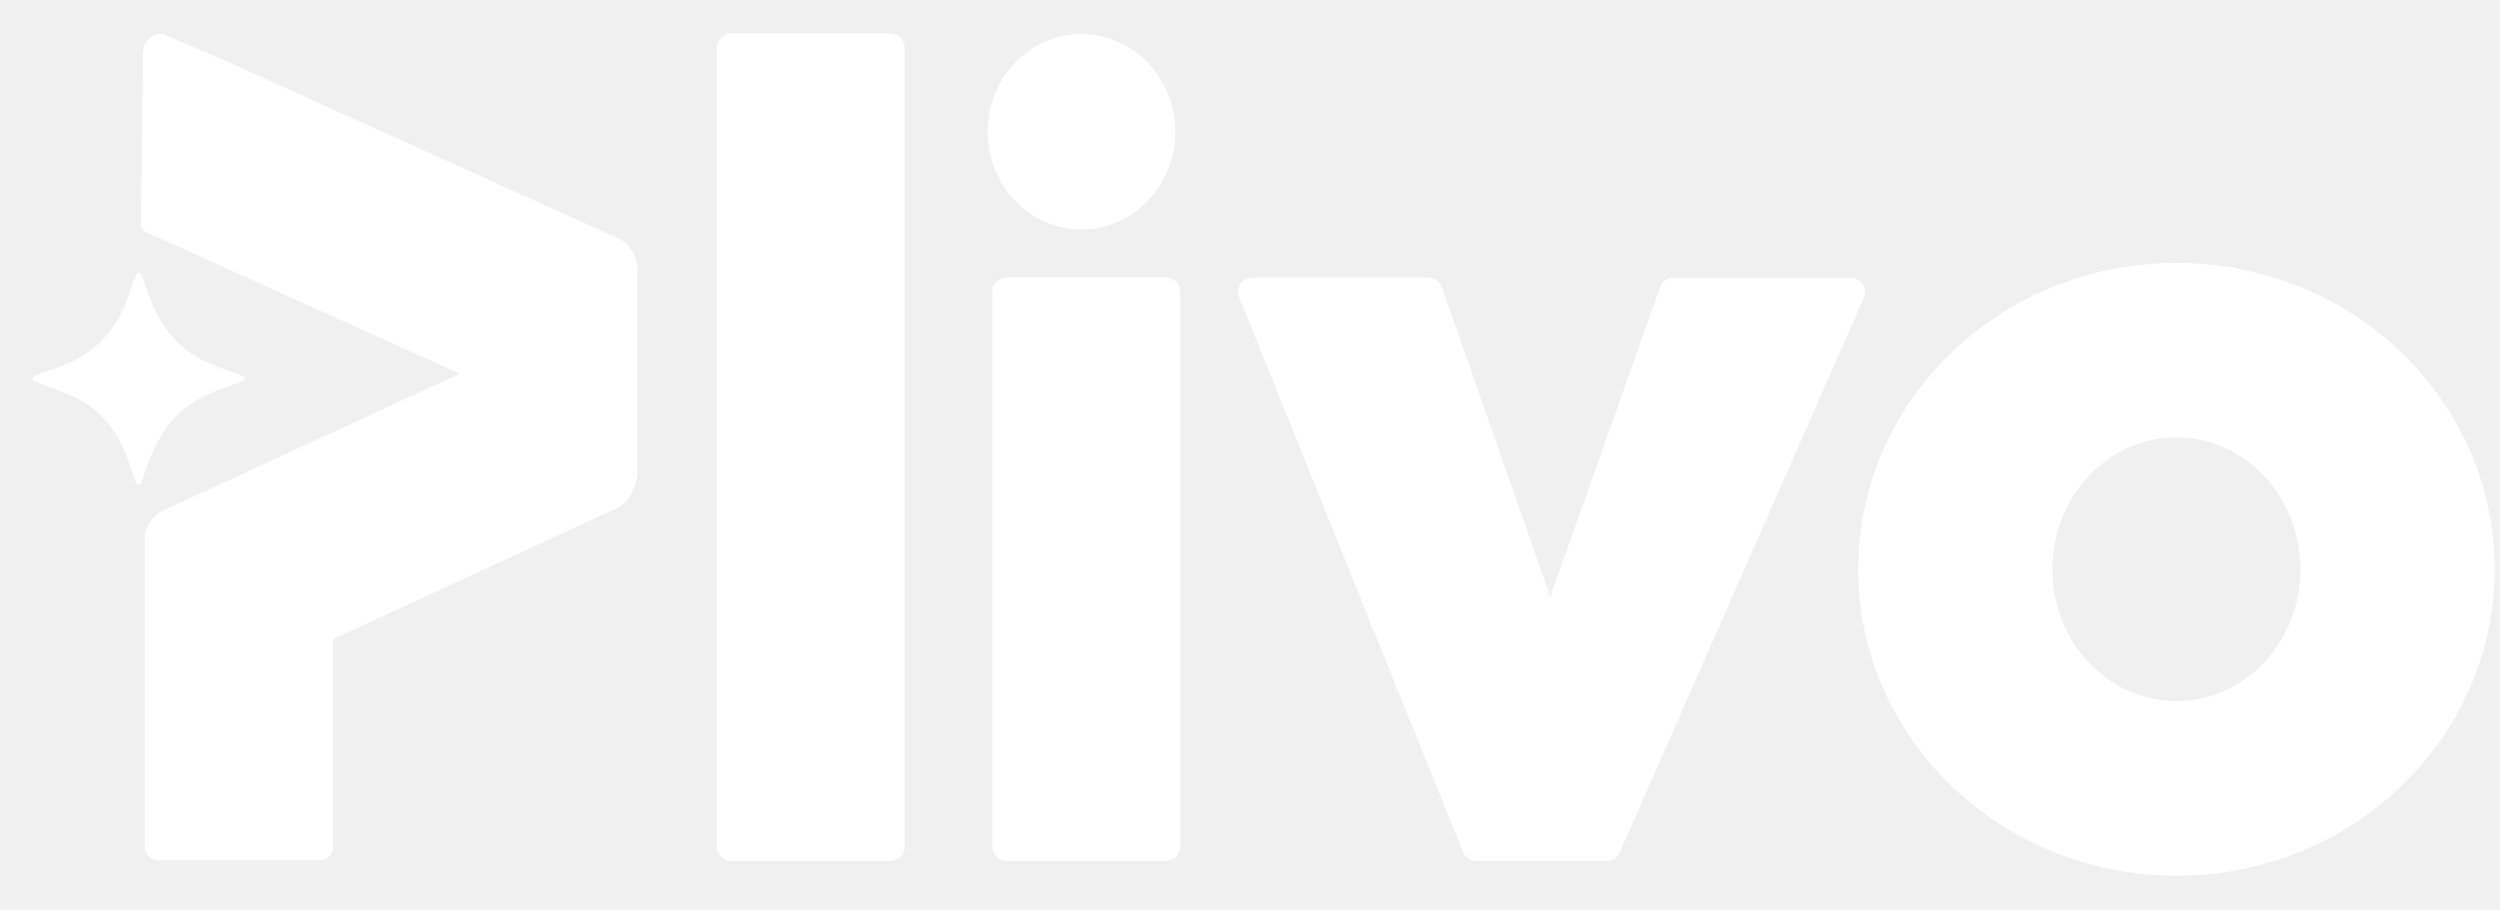
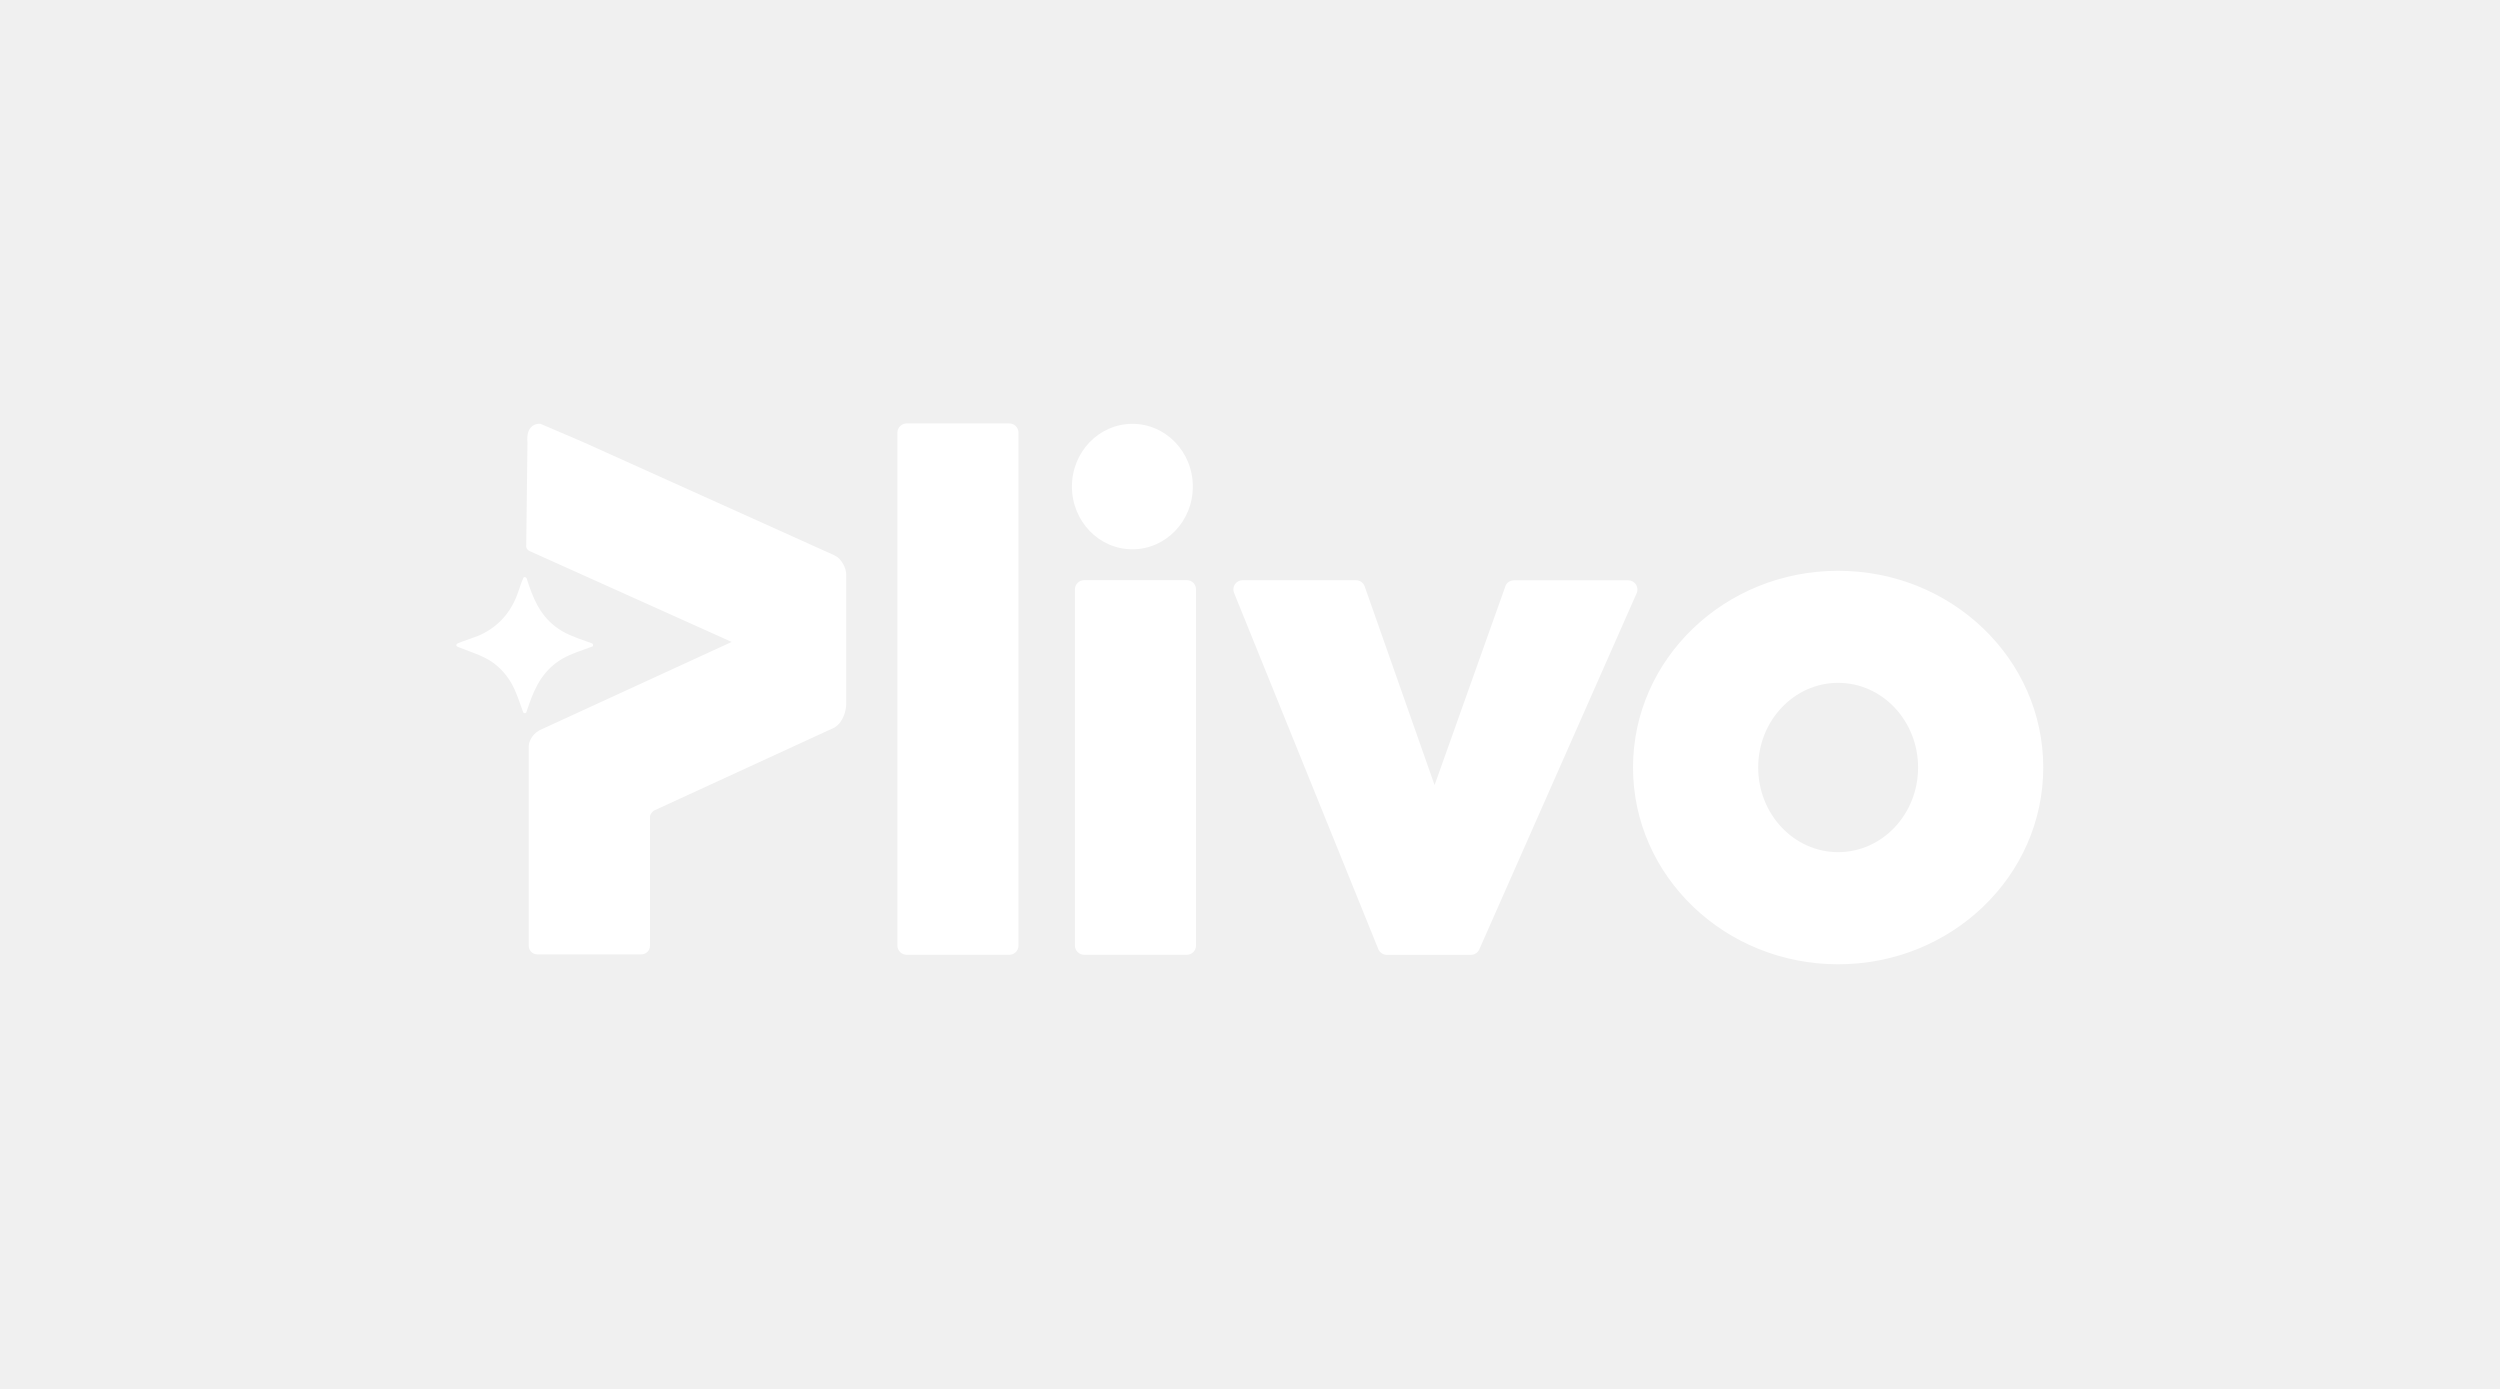
- <svg xmlns="http://www.w3.org/2000/svg" width="66" height="24" viewBox="0 0 66 24" fill="none">
-   <path d="M28.55 6.057C29.918 6.057 31.026 4.903 31.026 3.478C31.026 2.054 29.918 0.899 28.55 0.899C27.182 0.899 26.074 2.054 26.074 3.478C26.074 4.903 27.182 6.057 28.55 6.057Z" fill="white" />
-   <path d="M23.71 22.354V1.262C23.71 1.153 23.621 1.06 23.508 1.06H19.306C19.196 1.06 19.104 1.149 19.104 1.262V22.351C19.104 22.46 19.193 22.553 19.306 22.553H23.508C23.618 22.553 23.71 22.464 23.71 22.351V22.354ZM26.577 22.553H30.78C30.889 22.553 30.982 22.464 30.982 22.351V7.705C30.982 7.595 30.893 7.503 30.78 7.503H26.577C26.468 7.503 26.375 7.592 26.375 7.705V22.351C26.375 22.46 26.464 22.553 26.577 22.553ZM43.966 7.708L40.932 16.285L37.901 7.64C37.873 7.558 37.798 7.506 37.712 7.506H33.064C32.92 7.506 32.825 7.65 32.879 7.784L38.788 22.429C38.818 22.505 38.89 22.556 38.972 22.556H42.415C42.493 22.556 42.566 22.508 42.6 22.436L49.046 7.791C49.104 7.657 49.008 7.51 48.861 7.51H44.185C44.1 7.51 44.025 7.564 43.997 7.643L43.966 7.708Z" fill="white" />
-   <path d="M42.415 22.731H38.973C38.822 22.731 38.685 22.638 38.623 22.494L32.715 7.849C32.667 7.732 32.681 7.599 32.749 7.496C32.818 7.393 32.938 7.328 33.061 7.328H37.709C37.87 7.328 38.014 7.431 38.065 7.582L40.928 15.751L43.833 7.565C43.877 7.431 44.021 7.332 44.182 7.332H48.858C48.988 7.332 49.104 7.397 49.176 7.503C49.245 7.609 49.258 7.743 49.207 7.859L42.761 22.505C42.696 22.645 42.559 22.731 42.415 22.731ZM33.064 7.684L33.044 7.719L38.952 22.364L42.415 22.381L48.885 7.722L48.861 7.688L44.182 7.698L44.155 7.722L44.127 7.78L40.928 16.819L37.733 7.702L33.064 7.684ZM30.78 22.727H26.577C26.368 22.727 26.197 22.556 26.197 22.351V7.705C26.197 7.496 26.368 7.325 26.577 7.325H30.78C30.989 7.325 31.157 7.496 31.157 7.705V22.351C31.157 22.56 30.985 22.727 30.78 22.727ZM26.577 7.678C26.577 7.678 26.55 7.688 26.55 7.705V22.351C26.55 22.351 26.56 22.378 26.577 22.378H30.78C30.78 22.378 30.804 22.368 30.804 22.351V7.705C30.804 7.705 30.794 7.678 30.78 7.678H26.577ZM23.508 22.727H19.306C19.097 22.727 18.925 22.556 18.925 22.351V1.262C18.925 1.053 19.097 0.882 19.306 0.882H23.508C23.717 0.882 23.885 1.053 23.885 1.262V22.354C23.885 22.56 23.714 22.727 23.508 22.727ZM19.306 1.235C19.306 1.235 19.278 1.245 19.278 1.262V22.351C19.278 22.351 19.289 22.378 19.306 22.378H23.508C23.508 22.378 23.532 22.368 23.532 22.351V1.262C23.532 1.262 23.522 1.235 23.508 1.235H19.306Z" fill="white" />
-   <path d="M6.455 10.044C5.934 10.246 5.407 10.38 4.951 10.723C4.256 11.246 3.985 11.966 3.725 12.767C3.697 12.805 3.625 12.805 3.601 12.767C3.406 12.247 3.269 11.726 2.927 11.277C2.344 10.514 1.793 10.421 0.964 10.085C0.899 10.058 0.824 10.041 0.879 9.948C0.903 9.907 1.635 9.668 1.752 9.616C2.468 9.311 2.992 8.78 3.297 8.065C3.413 7.787 3.488 7.486 3.612 7.215L3.673 7.195L3.738 7.249C3.982 8.02 4.249 8.708 4.9 9.222C5.355 9.582 5.889 9.729 6.424 9.928C6.465 9.952 6.461 10.003 6.451 10.044H6.455Z" fill="white" />
-   <path fill-rule="evenodd" clip-rule="evenodd" d="M4.29 0.892L6.013 1.632L16.329 6.297C16.329 6.297 16.363 6.314 16.377 6.325L16.483 6.39C16.603 6.489 16.843 6.78 16.829 7.143V12.445C16.822 12.671 16.716 13.147 16.374 13.367C16.36 13.38 16.34 13.391 16.322 13.398L8.791 16.874V22.358C8.791 22.553 8.633 22.71 8.438 22.71H4.177C3.982 22.71 3.824 22.553 3.824 22.358V14.168C3.824 14.148 3.824 14.127 3.828 14.11C3.838 13.983 3.937 13.689 4.242 13.511C4.252 13.504 4.266 13.497 4.28 13.49L12.137 9.866L3.858 6.129C3.752 6.081 3.701 5.968 3.725 5.862V5.688L3.773 1.666C3.708 1.002 4.091 0.879 4.293 0.899V0.892H4.29Z" fill="white" />
-   <path d="M57.458 6.941C52.817 6.941 49.056 10.562 49.056 15.028C49.056 19.494 52.817 23.118 57.458 23.118C62.099 23.118 65.859 19.498 65.859 15.028C65.859 10.558 62.099 6.941 57.458 6.941ZM57.458 18.508C55.649 18.508 54.183 16.949 54.183 15.028C54.183 13.106 55.649 11.548 57.458 11.548C59.266 11.548 60.732 13.106 60.732 15.028C60.732 16.949 59.266 18.508 57.458 18.508Z" fill="white" />
+ <svg xmlns="http://www.w3.org/2000/svg" width="6300" height="3500" viewBox="0 0 6300 3500" fill="none">
+   <path d="M3706.6 2406.28H3494.83C3485.55 2406.28 3477.12 2400.61 3473.33 2391.79L3109.83 1494.04C3106.88 1486.9 3107.73 1478.71 3111.94 1472.41C3116.16 1466.12 3123.53 1462.13 3131.12 1462.13H3417.07C3426.97 1462.13 3435.82 1468.43 3438.98 1477.66L3615.15 1978.4L3793.84 1476.61C3796.58 1468.43 3805.43 1462.34 3815.33 1462.34H4102.97C4110.98 1462.34 4118.14 1466.33 4122.57 1472.83C4126.78 1479.34 4127.63 1487.53 4124.47 1494.67L3727.88 2392.42C3723.88 2401.03 3715.45 2406.28 3706.6 2406.28Z" fill="white" />
+   <path d="M2990.78 2406.07H2732.22C2719.36 2406.07 2708.83 2395.57 2708.83 2382.97V1485.22C2708.83 1472.41 2719.36 1461.92 2732.22 1461.92H2990.78C3003.63 1461.92 3013.96 1472.41 3013.96 1485.22V2382.97C3013.96 2395.78 3003.42 2406.07 2990.78 2406.07Z" fill="white" />
+   <path d="M2543.41 2406.07H2284.85C2272 2406.07 2261.46 2395.57 2261.46 2382.97V1090.3C2261.46 1077.5 2272 1067 2284.85 1067H2543.41C2556.26 1067 2566.59 1077.5 2566.59 1090.3V2383.18C2566.59 2395.78 2556.05 2406.07 2543.41 2406.07Z" fill="white" />
+   <path d="M1471.9 1636.78C1479.32 1634.14 1486.78 1631.49 1494.22 1628.62H1494.01C1494.64 1626.1 1494.85 1622.95 1492.32 1621.48C1486.53 1619.34 1480.74 1617.29 1474.98 1615.25C1448.02 1605.72 1421.64 1596.39 1398.55 1578.23C1358.51 1546.74 1342.08 1504.54 1327.12 1457.3L1323.11 1453.94L1319.32 1455.2C1315.2 1464.2 1311.96 1473.75 1308.7 1483.33C1305.96 1491.4 1303.21 1499.49 1299.93 1507.27C1281.18 1551.15 1248.94 1583.69 1204.9 1602.37C1202.32 1603.51 1194.82 1606.14 1186.21 1609.16L1186.2 1609.17C1170.9 1614.53 1152.11 1621.13 1151.16 1622.74C1148.13 1627.83 1151.57 1629.2 1155.2 1630.64C1155.61 1630.8 1156.03 1630.97 1156.43 1631.14C1165.29 1634.71 1173.63 1637.84 1181.56 1640.81L1181.59 1640.81C1219.28 1654.93 1247.58 1665.53 1277.18 1704.2C1294 1726.16 1302.77 1750.94 1311.73 1776.28C1313.99 1782.67 1316.27 1789.1 1318.69 1795.53C1320.16 1797.84 1324.59 1797.84 1326.27 1795.53C1342.29 1746.4 1358.94 1702.31 1401.71 1670.19C1423.23 1654.07 1447.36 1645.5 1471.9 1636.78Z" fill="white" />
+   <path d="M1361.04 1067.63L1361.25 1067.72V1068.05C1348.82 1066.79 1325.22 1074.35 1329.22 1115.08L1326.27 1361.56V1372.27C1324.8 1378.78 1327.96 1385.71 1334.49 1388.64L1843.81 1617.7L1360.41 1839.83C1359.57 1840.25 1358.73 1840.67 1358.09 1841.09C1339.34 1852.01 1333.23 1870.06 1332.6 1877.83C1332.39 1878.88 1332.39 1880.14 1332.39 1881.4V2383.39C1332.39 2395.36 1342.08 2405.02 1354.09 2405.02H1616.23C1628.24 2405.02 1637.93 2395.36 1637.93 2383.39V2057.07C1638.92 2052.73 1641.65 2047.2 1647.9 2042.68L2101.31 1834.16C2102.37 1833.74 2103.63 1833.11 2104.47 1832.27C2125.55 1818.83 2132.08 1789.65 2132.5 1775.79V1450.79C2133.34 1428.54 2118.59 1410.69 2111.22 1404.6L2104.68 1400.61C2103.84 1399.98 2101.73 1398.93 2101.73 1398.93L1467.04 1112.98L1361.25 1067.72V1067.63H1361.04Z" fill="white" />
+   <path d="M2853.59 1384.24C2937.74 1384.24 3005.95 1313.46 3005.95 1226.14C3005.95 1138.83 2937.74 1068.05 2853.59 1068.05C2769.45 1068.05 2701.24 1138.83 2701.24 1226.14C2701.24 1313.46 2769.45 1384.24 2853.59 1384.24Z" fill="white" />
+   <path fill-rule="evenodd" clip-rule="evenodd" d="M4115.19 1934.1C4115.19 1660.32 4346.57 1438.4 4632.1 1438.4C4917.63 1438.4 5149 1660.11 5149 1934.1C5149 2208.08 4917.63 2430 4632.1 2430C4346.57 2430 4115.19 2207.87 4115.19 1934.1ZM4430.65 1934.1C4430.65 2051.88 4520.83 2147.41 4632.1 2147.41C4743.36 2147.41 4833.55 2051.88 4833.55 1934.1C4833.55 1816.31 4743.36 1720.79 4632.1 1720.79C4520.83 1720.79 4430.65 1816.31 4430.65 1934.1Z" fill="white" />
</svg>
